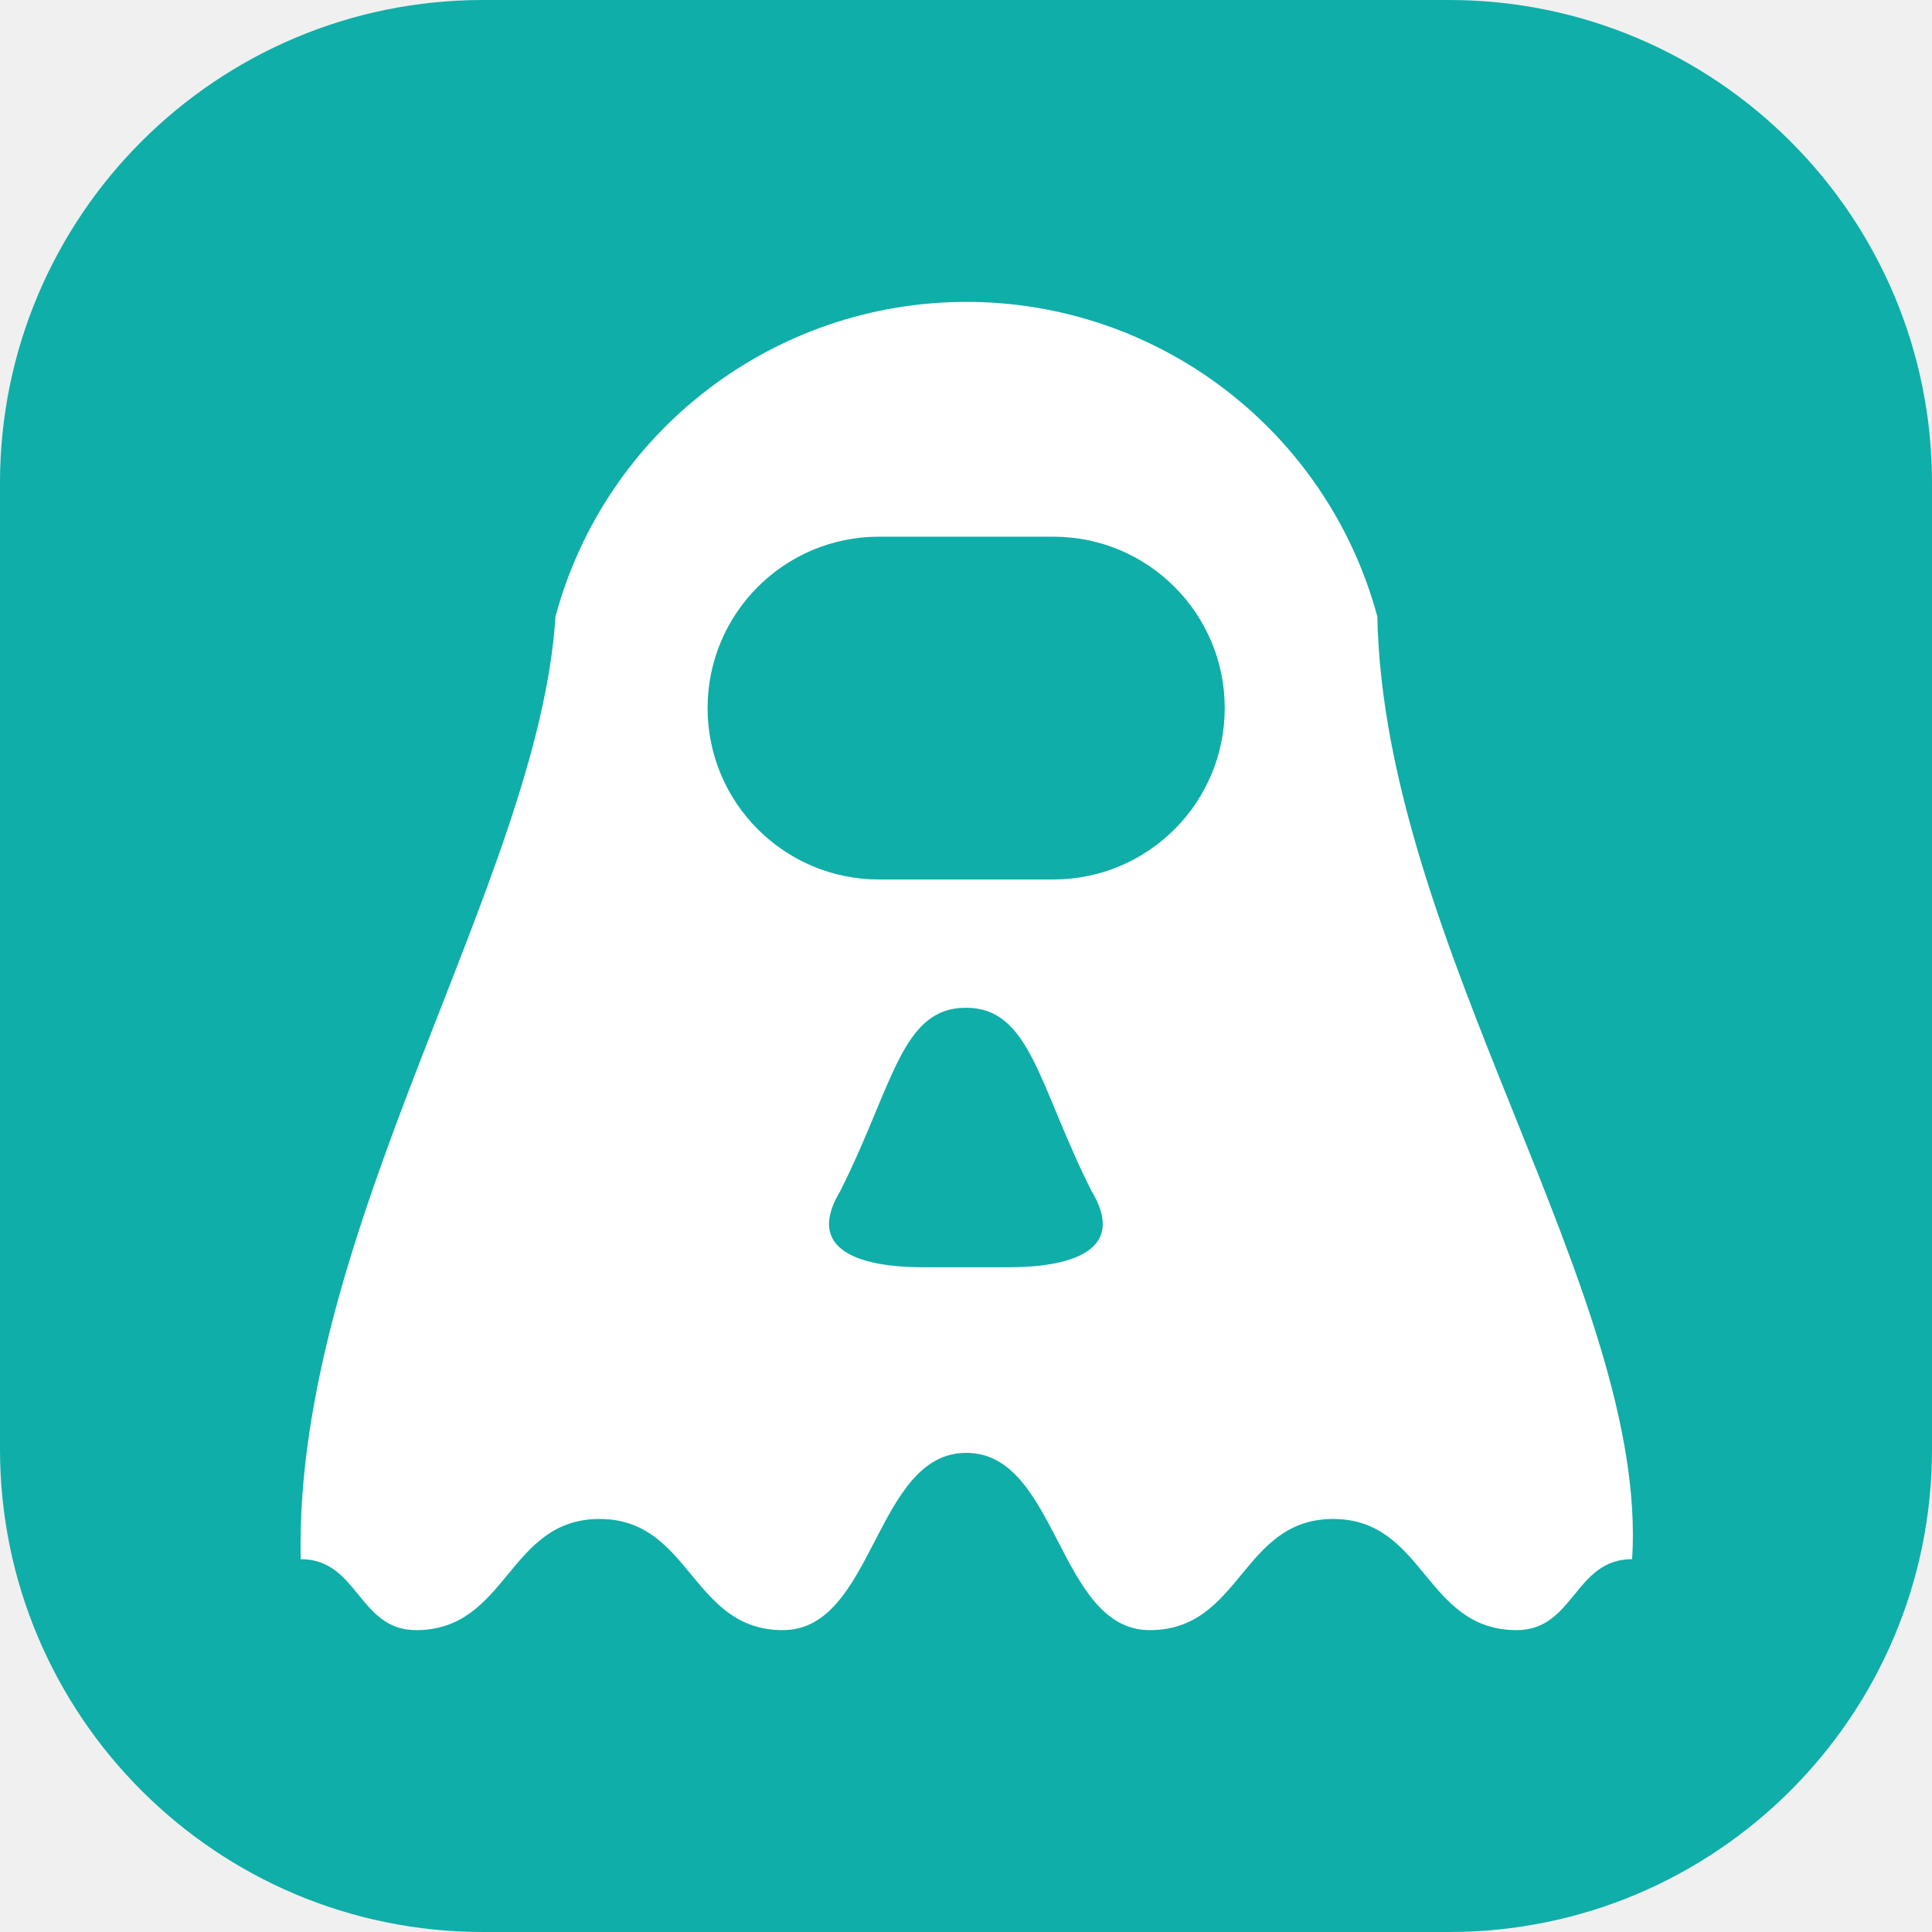
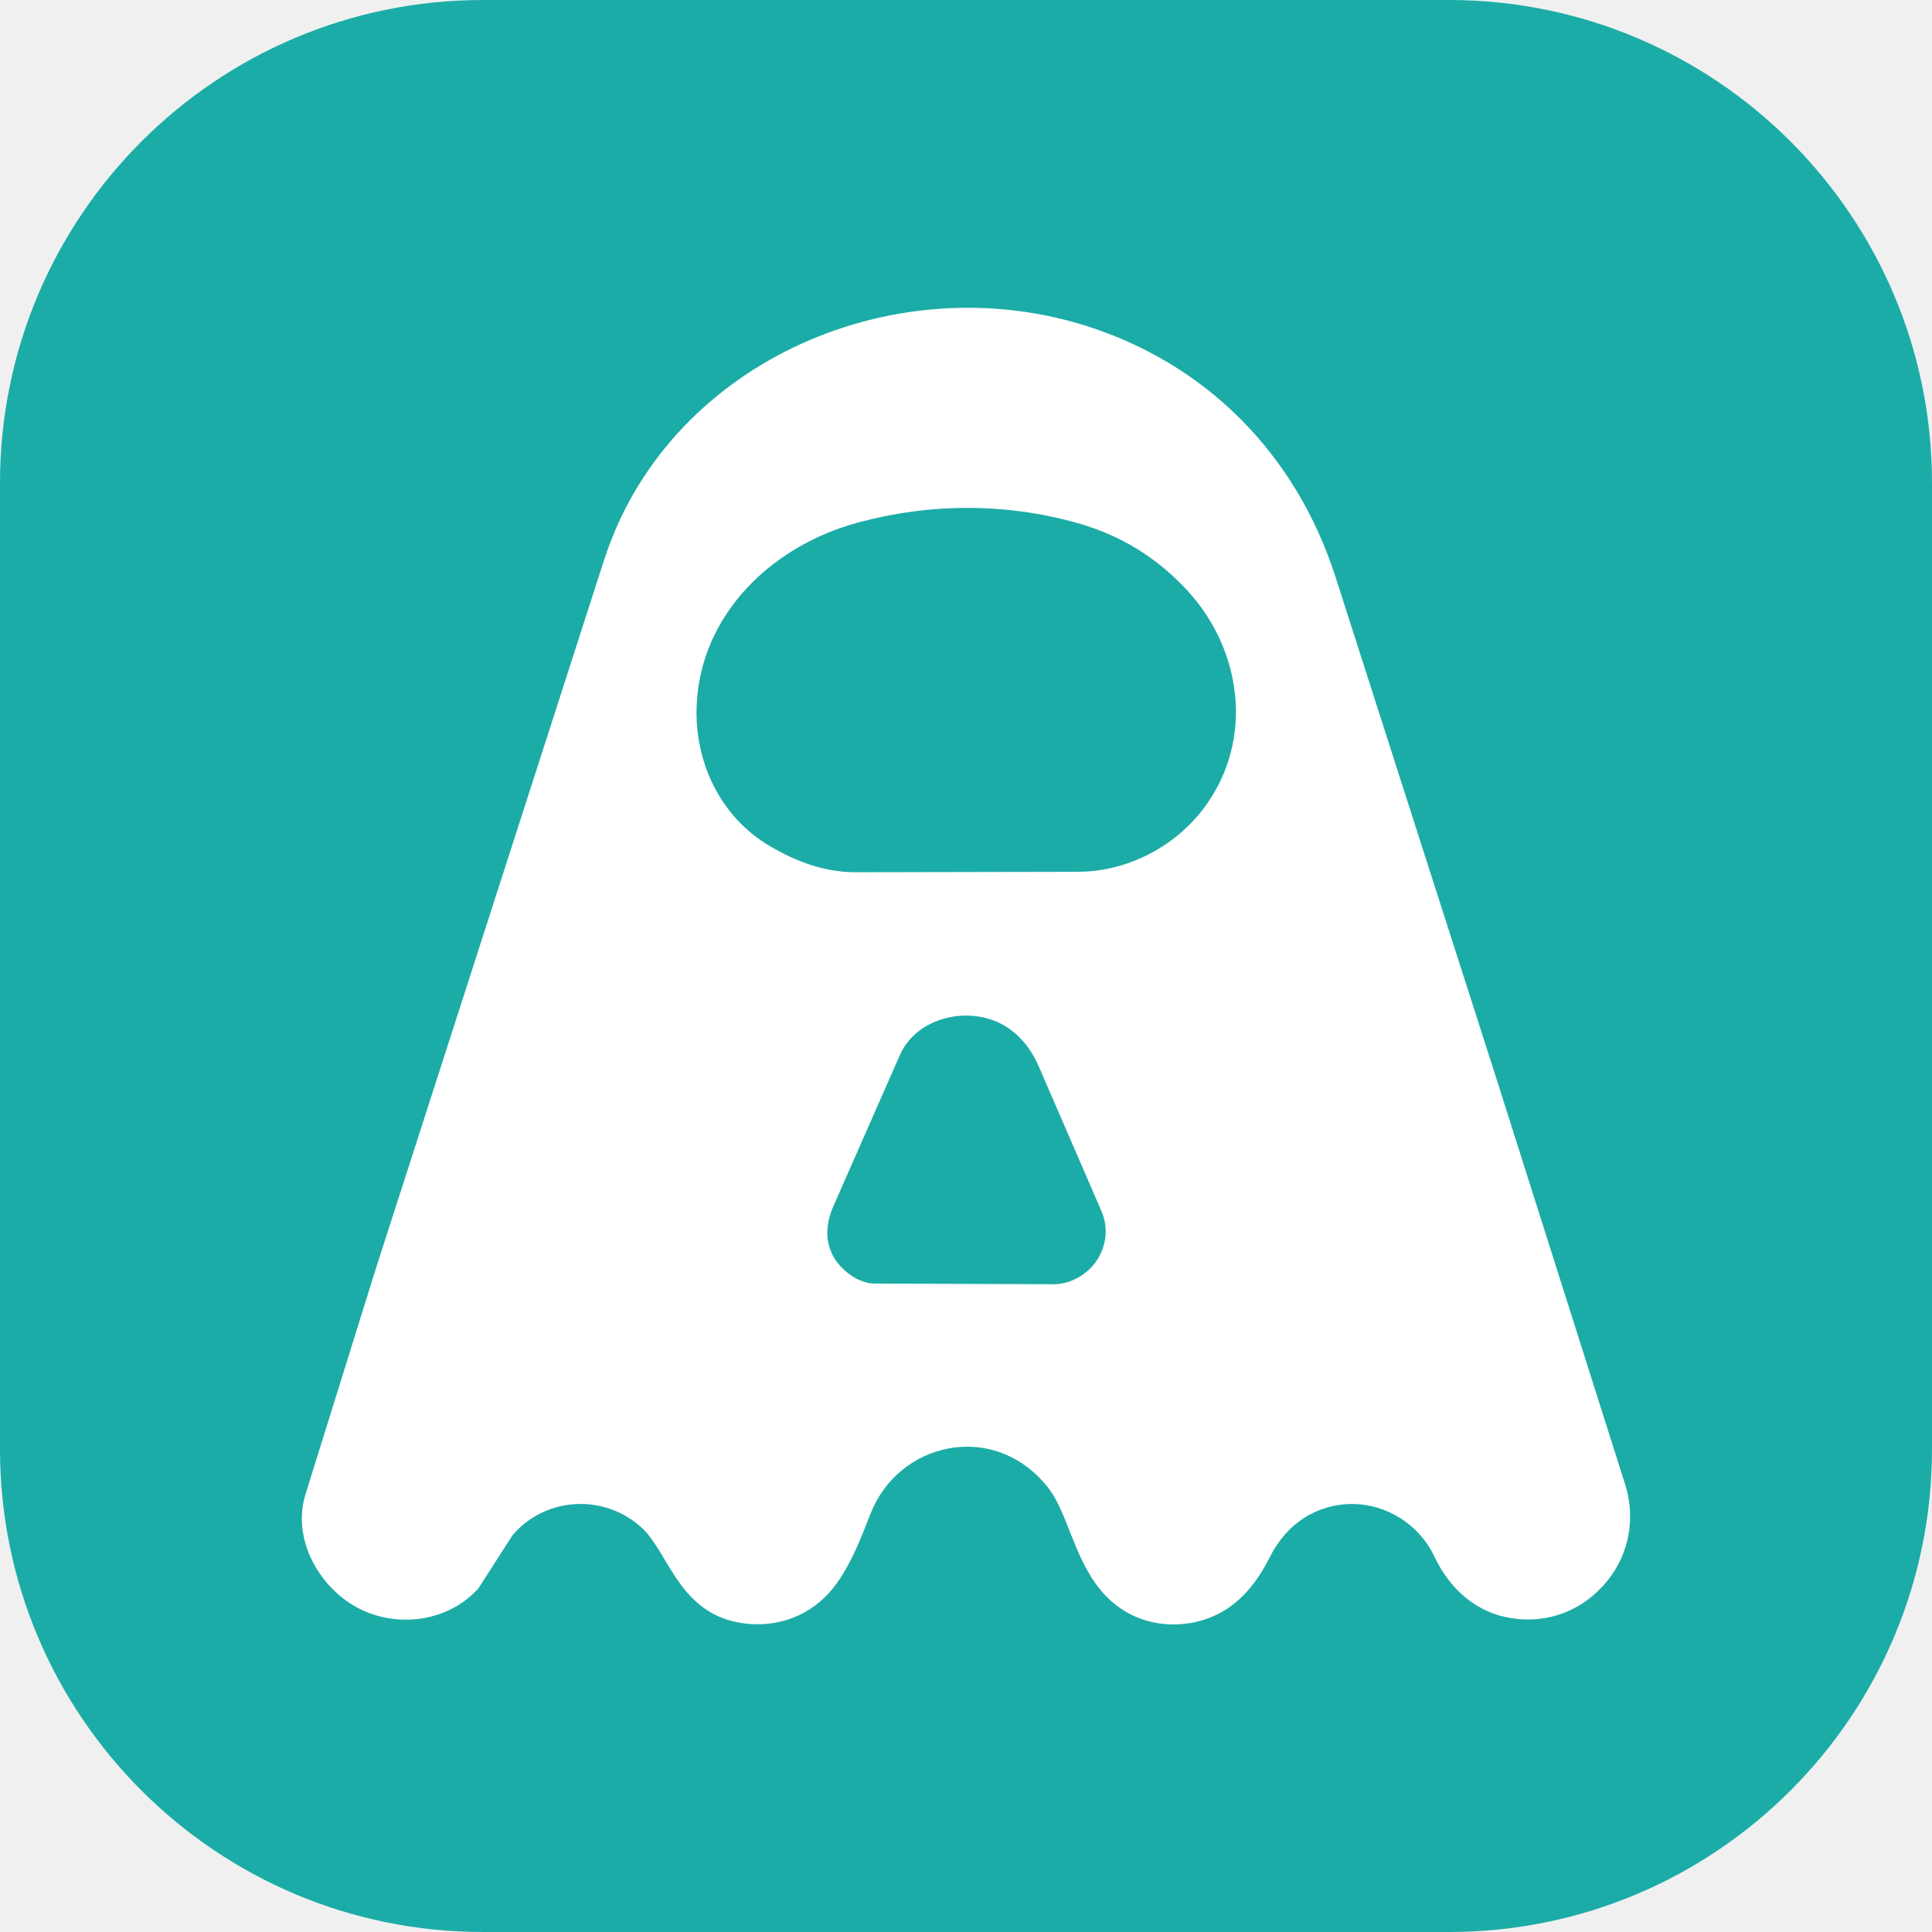
<svg xmlns="http://www.w3.org/2000/svg" viewBox="0 0 64 64" width="64" height="64" role="img" aria-label="Liha WebMCP Adapter">
-   <rect width="64" height="64" rx="16" fill="#0FAEA8" />
-   <g transform="translate(9.96 10.00) scale(0.088)">
-     <path fill="#fff" fill-rule="evenodd" d="M95.92 118.42A160.24 160.24 0 0 1 405.29 118.42C407.8 242.63 507.47 373.93 501.21 473.29C479.46 473.29 479.46 500 457.71 500C423.19 500 423.19 458.16 388.66 458.16C354.14 458.16 354.14 500 319.62 500C285.09 500 285.09 433.27 250.57 433.27C216.05 433.27 216.05 500 181.52 500C147 500 147 458.16 112.48 458.16C77.96 458.16 77.96 500 43.43 500C21.72 500 21.72 473.29 0 473.29C-2.5 349.09 89.66 217.79 95.92 118.42ZM217.7 88.39h65.63a64.52 64.52 0 0 1 64.52 64.52v0a64.52 64.52 0 0 1 -64.52 64.52h-65.63a64.52 64.52 0 0 1 -64.52 -64.52v0a64.52 64.52 0 0 1 64.52 -64.52ZM250.42 265.72C274.78 265.72 277.71 295.02 297.74 334.77C314.93 363.4 274.26 363.4 265.67 363.4L235.16 363.4C226.57 363.4 185.91 363.4 203.09 334.77C223.12 295.02 226.05 265.72 250.42 265.72Z" />
-     <path fill="#0FAEA8" d="M190.51 143.08a19.15 19.15 0 0 1 38.3 0v20.92a19.15 19.15 0 0 1 -38.3 0ZM272.22 143.08a19.15 19.15 0 0 1 38.3 0v20.92a19.15 19.15 0 0 1 -38.3 0Z" />
+   <rect width="64" height="64" rx="16" fill="#1caca7" />
+   <g transform="translate(5.883 4.170) scale(0.080409)">
+     <path fill="#fff" d="M596.27,559.42l-53.33-168.11-65.92-205.5c-16.24-50.63-53.68-88.67-104.86-104.07-79.77-24-170.68,17.1-196.49,97.21l-93.92,291.59-29.04,93.14c-5.73,18.38,5.46,38.03,20.92,46.54,16.23,8.94,37.76,6.29,50.34-7.77l14-21.83c13.58-15.93,37.92-17.34,53.44-2.91,11.36,10.56,15.63,37.6,44.8,39.5,14.04.91,27-5.08,35.37-16.82,6.24-8.75,9.98-18.72,13.94-28.75,5.74-14.55,18.1-24.14,32-26.76,16.17-3.04,31.32,3.59,41.07,16.09,10.1,12.94,11.53,38.43,31.4,50.77,11.75,7.3,27.32,7.42,39.48.89,9.59-5.15,15.97-13.95,20.67-23.32,6.85-13.66,19.59-21.82,34.48-21.56,13.54.23,26.88,8.43,33.06,21.49,6.59,13.92,17.62,23.36,31.93,25.56,15.27,2.35,29.59-3.28,39.42-15.42,8.95-11.06,11.77-25.77,7.26-39.99ZM378.46,467.75c-3.09,4.57-9.82,9.49-17.52,9.46l-73.82-.28c-7.19-.03-14.13-6.13-16.77-10.8-3.94-6.96-3.15-14.35-.1-21.27l27.3-62.02c5.17-11.75,18.13-17.15,29.97-16.21,12.56,1,22.02,8.73,27.26,20.84l25.84,59.67c2.93,6.76,2.11,14.29-2.15,20.6ZM423.08,280.68c-11.83,16.01-31.51,26.58-52.22,26.62l-91.4.18c-12.78.03-24.31-4.26-35.23-10.62-20.38-11.88-31.34-34.41-30.39-58.03,1.51-37.27,30.59-65.72,66.45-75.42,29.56-8,60.59-8.11,90.04.1,18.09,5.04,33.17,14.36,45.62,27.86,22.78,24.72,27.52,61.73,7.13,89.32Z" />
+     <path fill="#1caca7" d="M392.2,250.22c-.04,12.66-11.68,19.43-22.75,19.01-11.31-.43-20.78-9.62-20.76-21.63l.05-23.26c.02-11.76,10.14-19.6,20.79-20.05,11.56-.49,22.79,7.12,22.75,19.57l-.09,26.36Z" />
+     <path fill="#1caca7" d="M300.79,248.6c.09,12.57-10.75,20.78-22,20.55s-21.82-8.9-21.74-20.75l.17-24.56c.08-11.96,10.46-19.47,21.62-19.61,10.28-.13,20.45,7.8,21.78,19.14l.17,25.23Z" />
  </g>
</svg>
